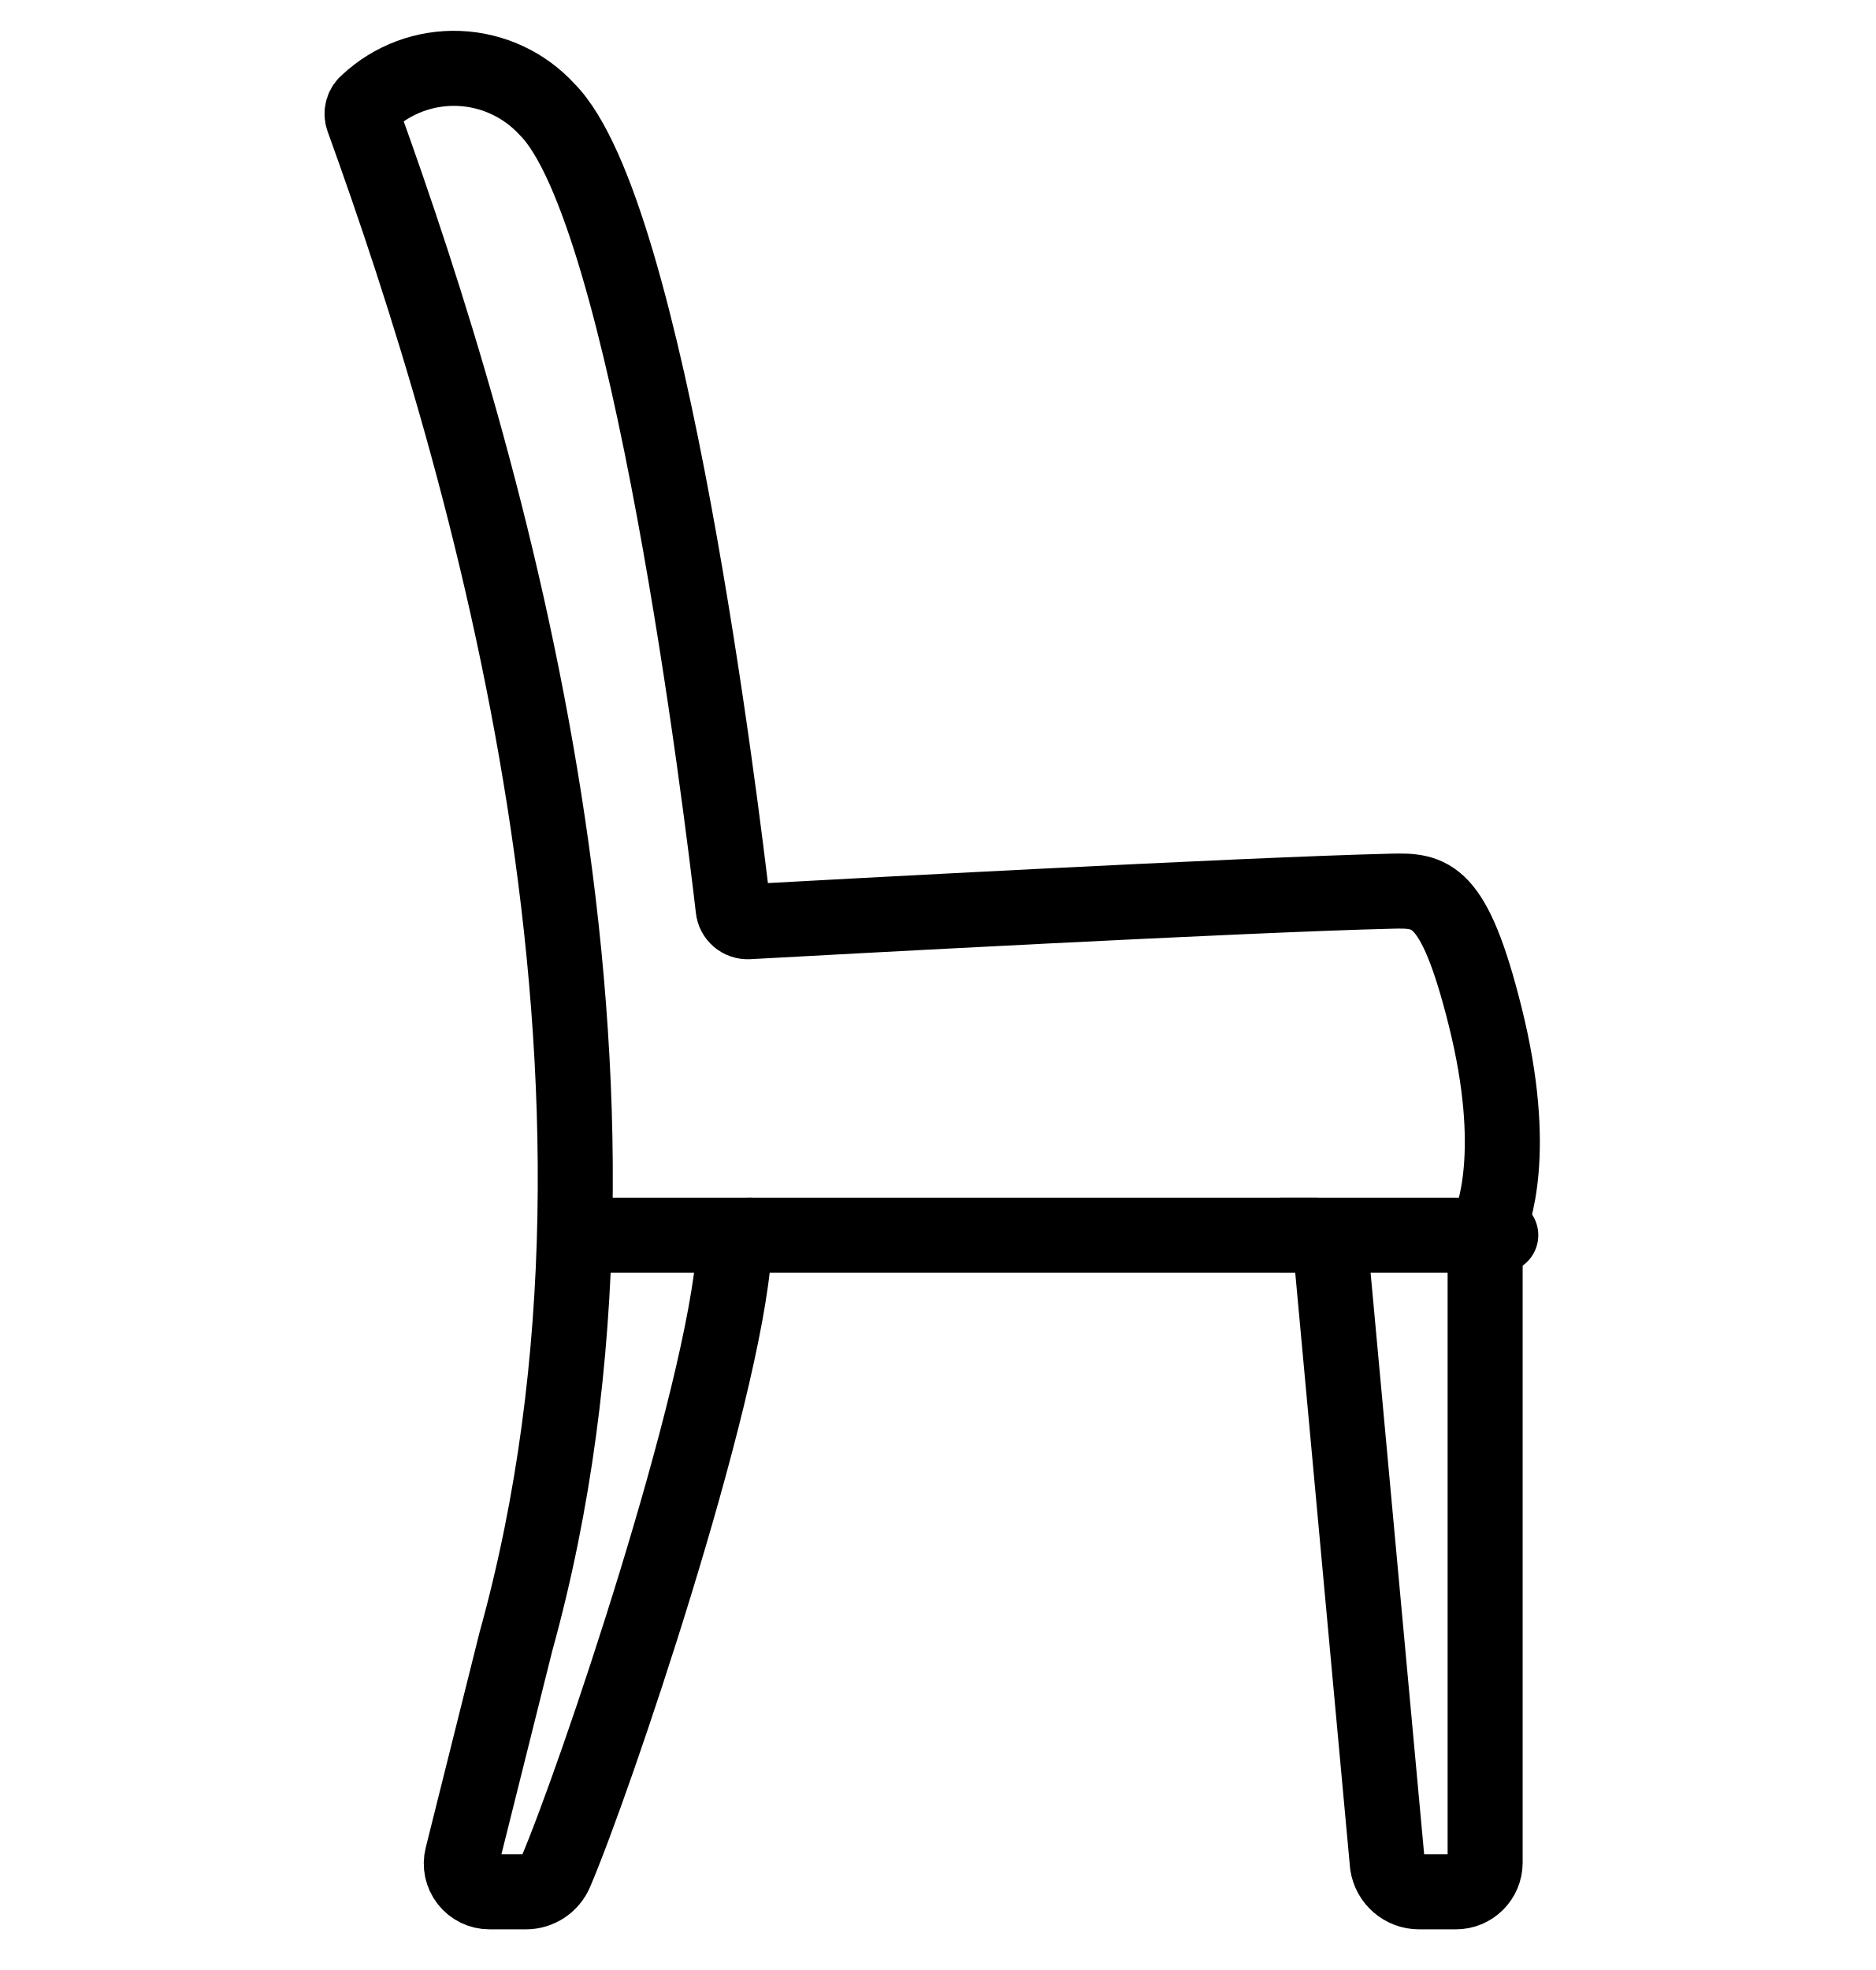
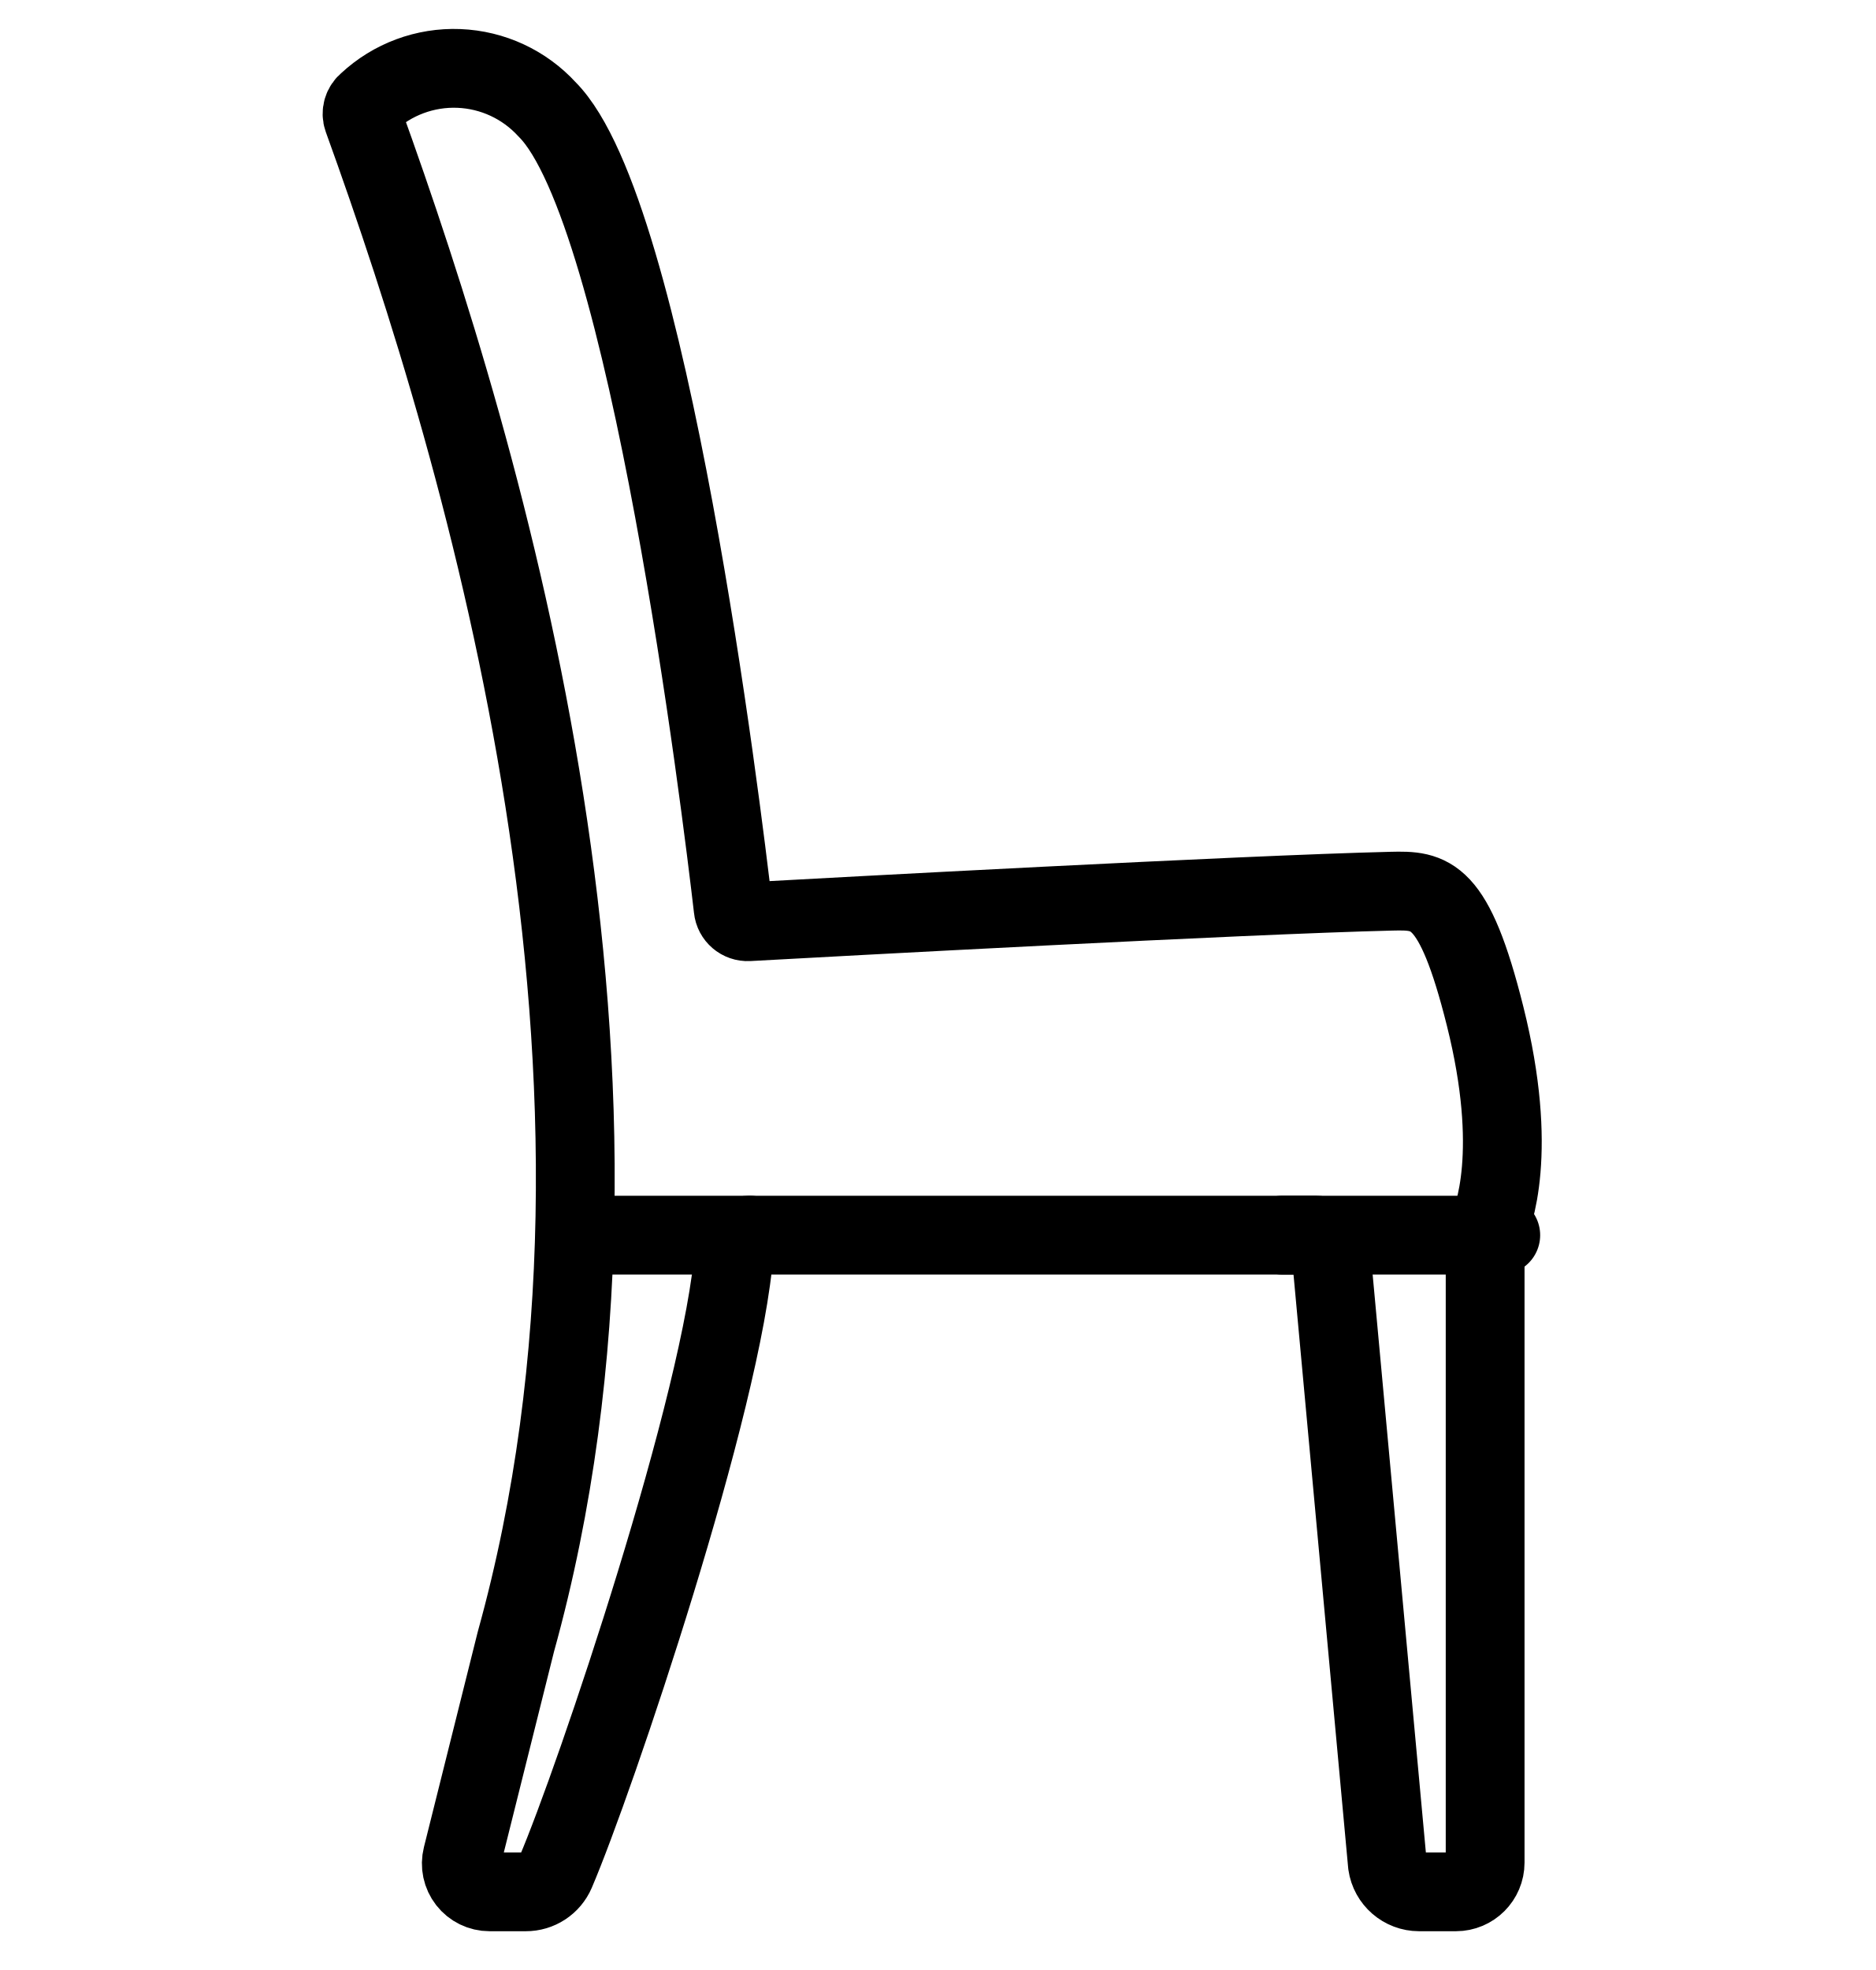
- <svg xmlns="http://www.w3.org/2000/svg" viewBox="6 5 60 63" fill="none" stroke="#000" stroke-width="2.4" stroke-linecap="round" stroke-linejoin="round">
+ <svg xmlns="http://www.w3.org/2000/svg" viewBox="6 5 60 63" fill="none" stroke="#000" stroke-width="2.52" stroke-linecap="round" stroke-linejoin="round">
  <path d="M17.759,8.273a.464.464,0,0,0-.152.524C21.606,19.857,27.455,39.661,22.5,57.5l-1.719,6.877A.903.903,0,0,0,21.657,65.5h1.159a1.032,1.032,0,0,0,.953-.625c1.244-2.904,5.385-15.143,5.714-19.924a.474.474,0,0,1,.47-.451H48.09a.472.472,0,0,1,.468.406L50.374,64.62a1.025,1.025,0,0,0,1.015.88h1.176a.935.935,0,0,0,.935-.935V44.615a.493.493,0,0,1,.051-.213c.22-.46,1.032-2.573-.051-6.902-1-4-1.75-4.03-3-4-4.734.113-17.986.834-20.563.976a.465.465,0,0,1-.488-.418C29.083,30.897,26.742,11.742,23.5,8.5A4.041,4.041,0,0,0,17.759,8.273Z" />
  <path d="M30 44.5L24.5 44.5M54 44.5L47 44.5" />
</svg>
